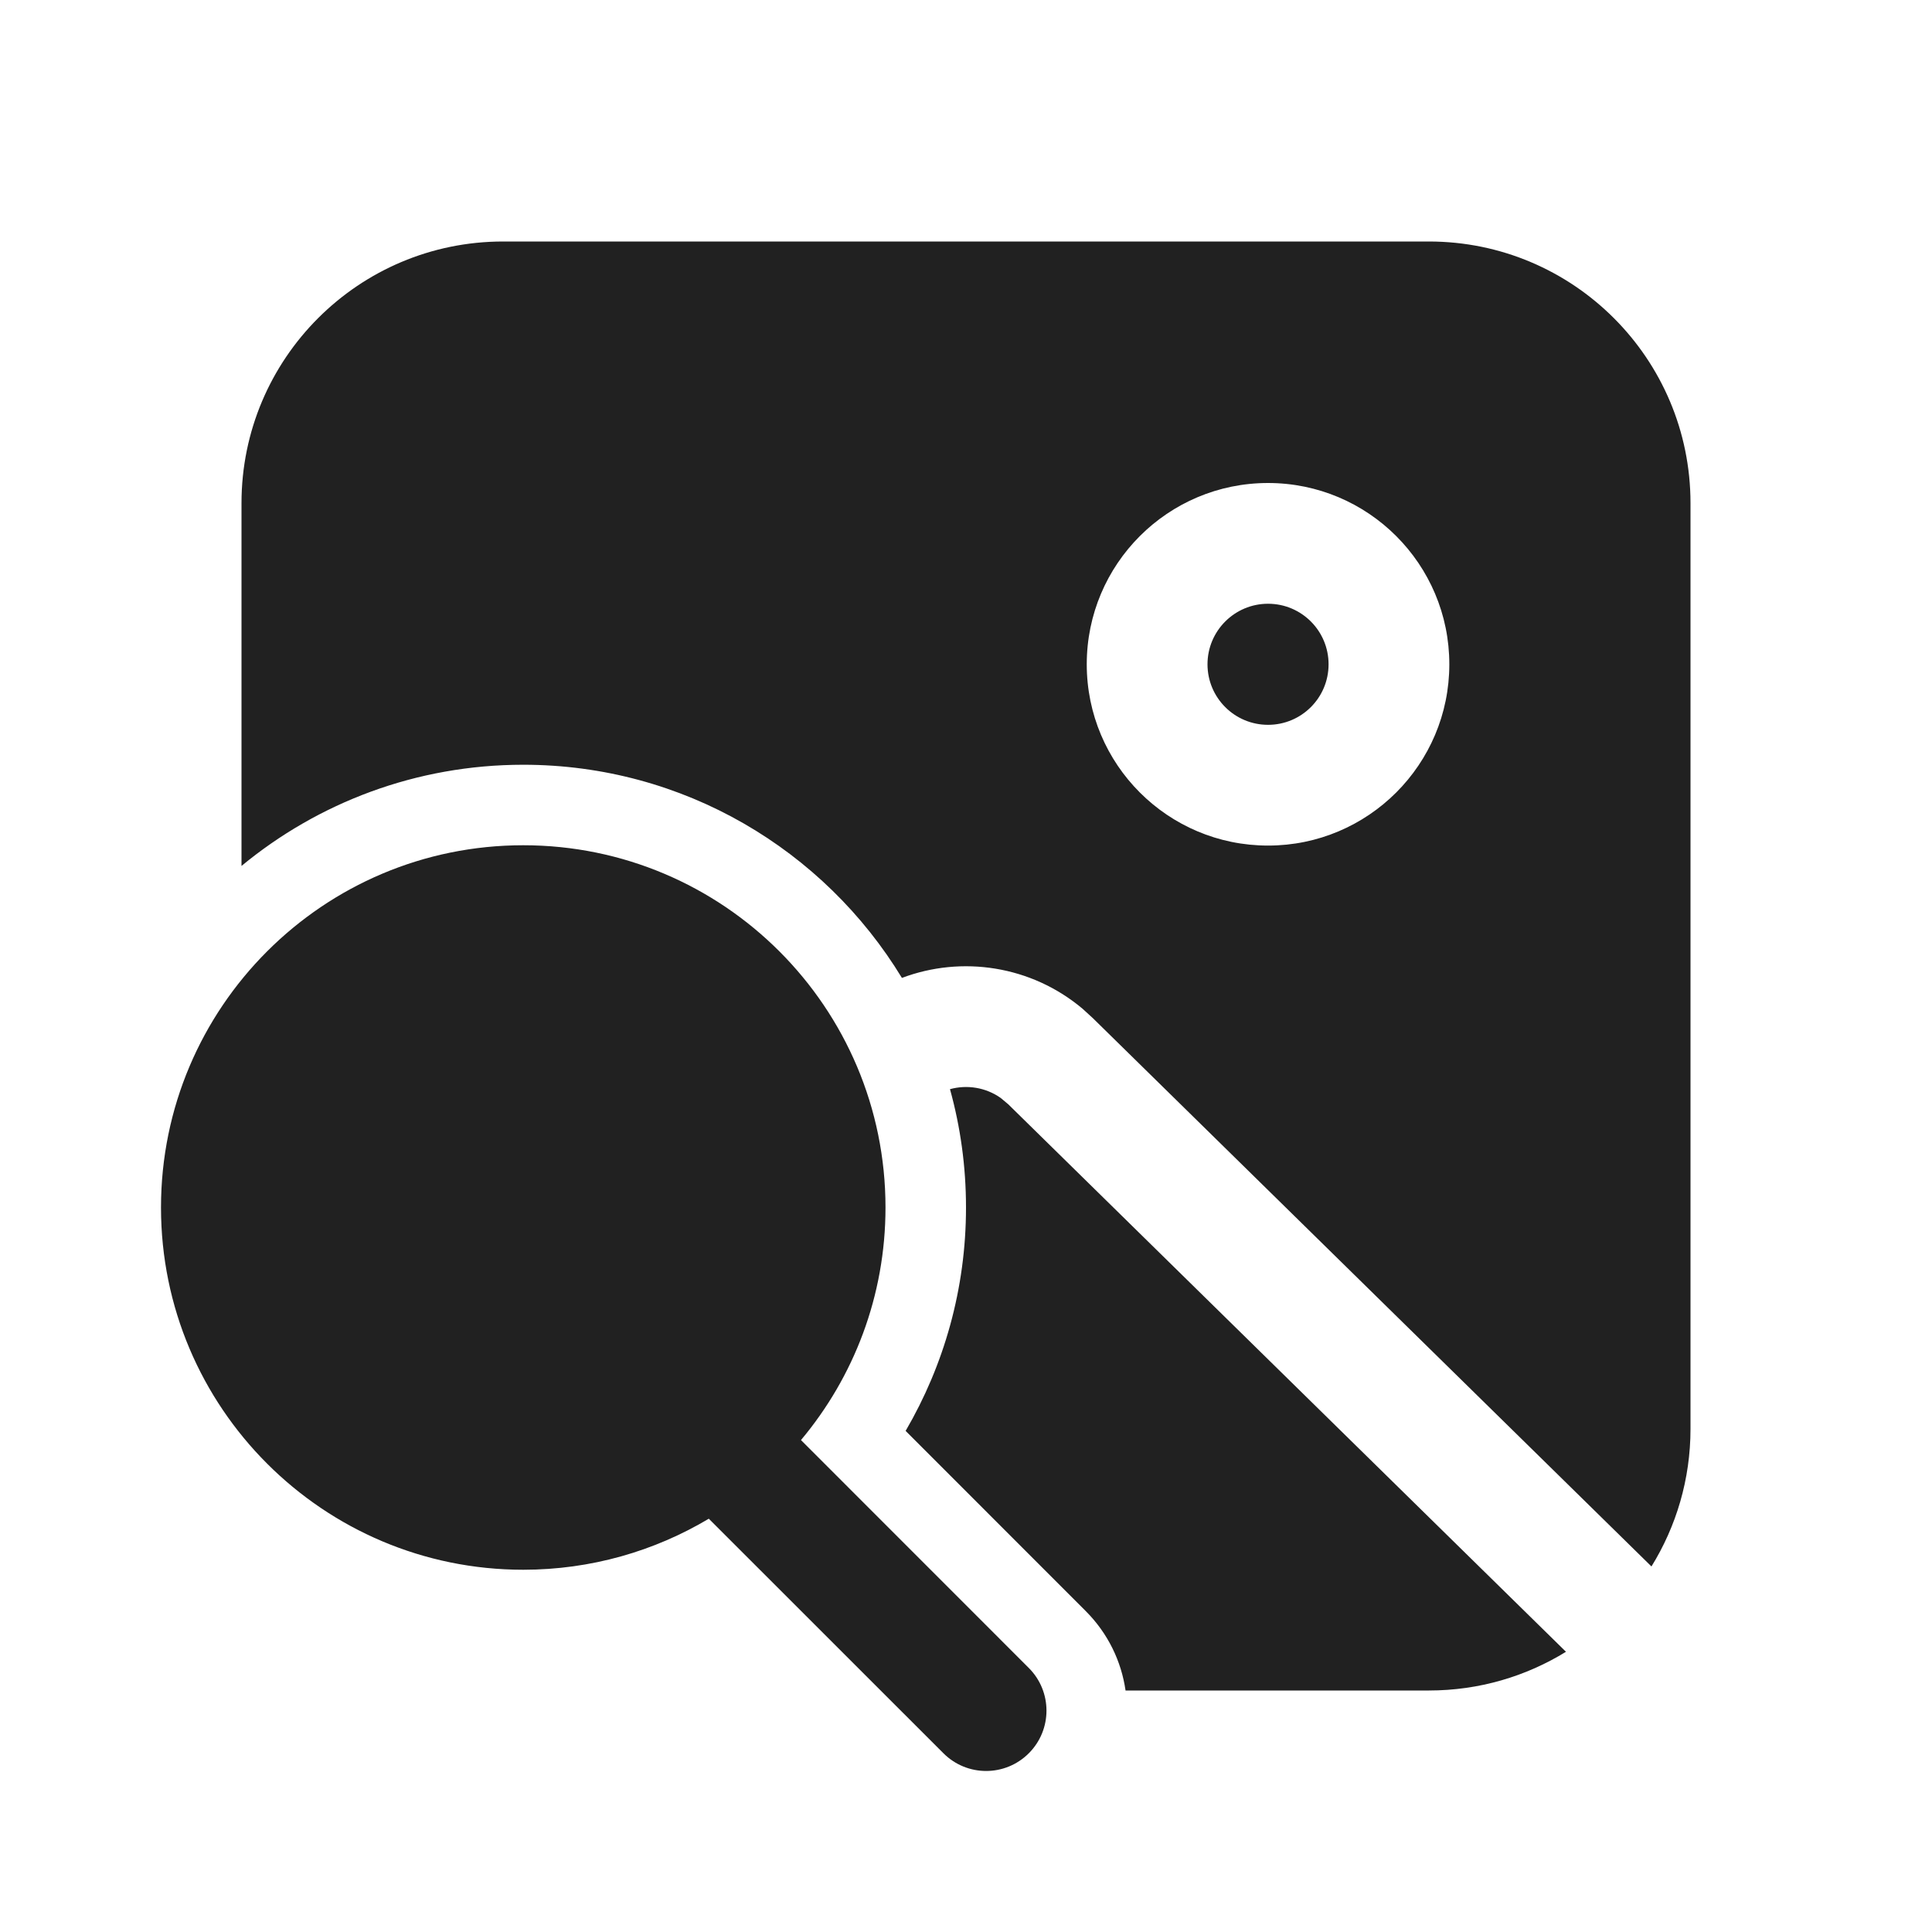
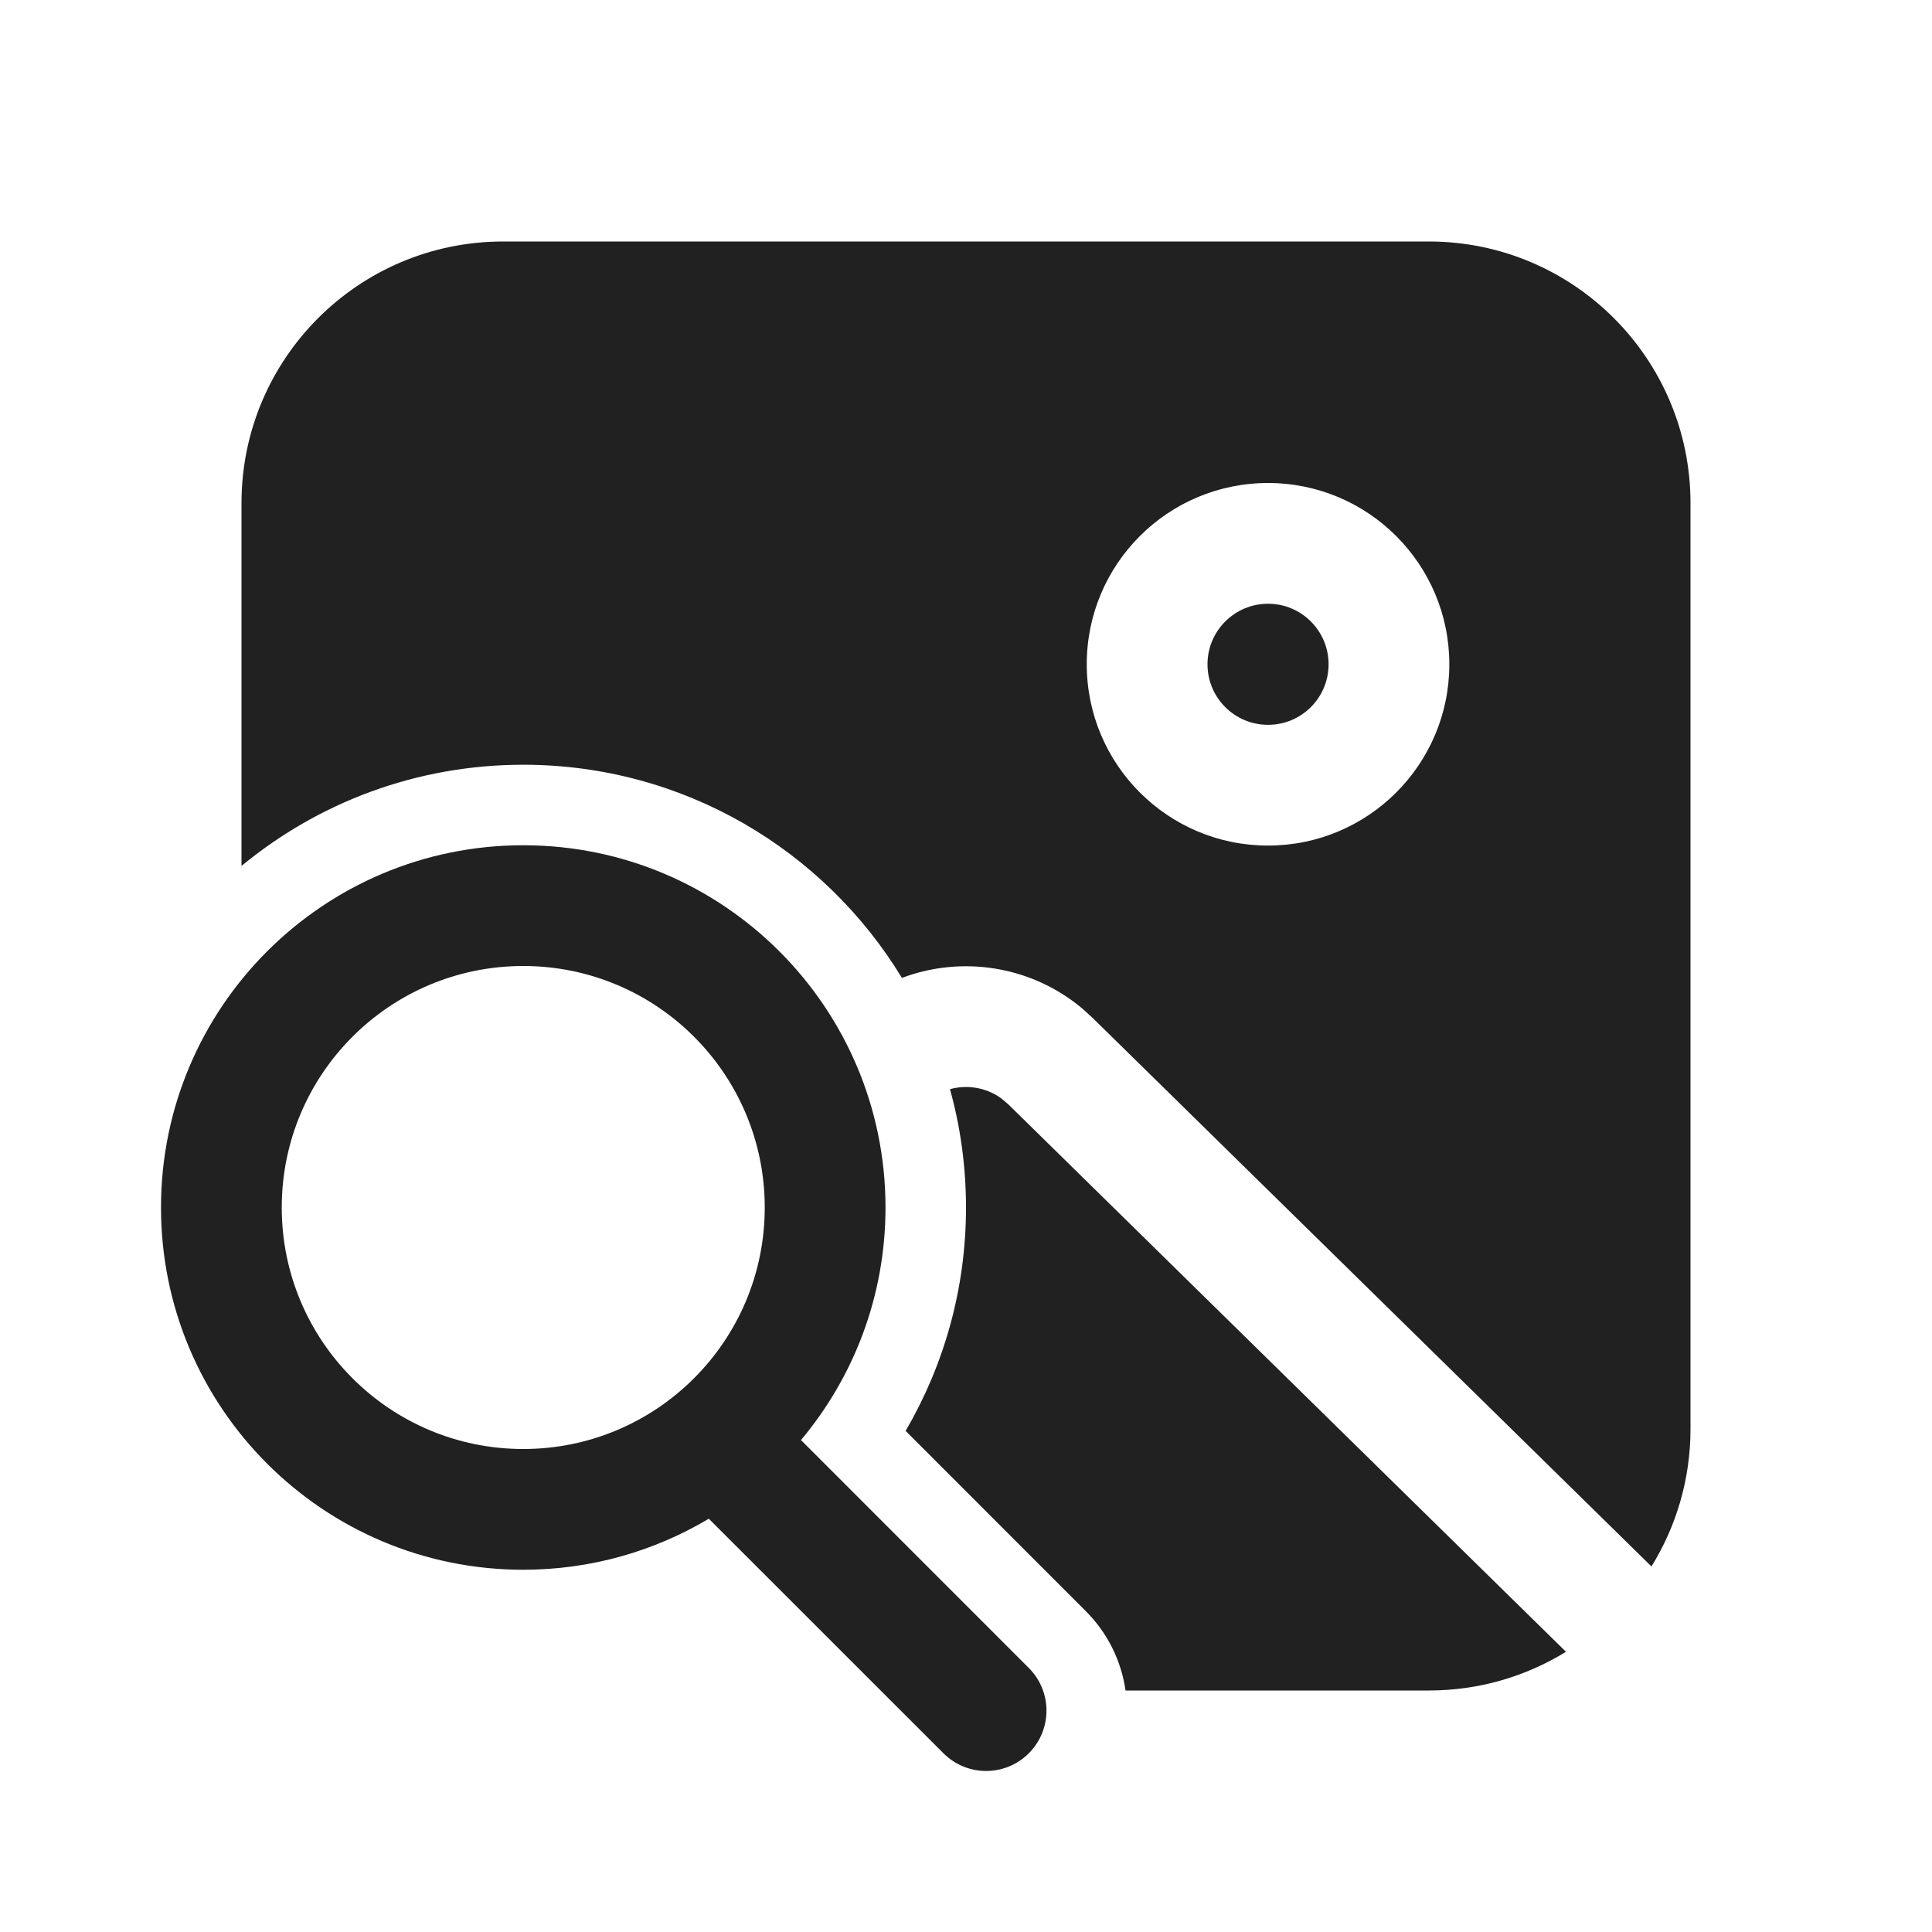
<svg xmlns="http://www.w3.org/2000/svg" width="24" height="24" viewBox="0 0 24 24" fill="none">
-   <path d="M16.504 8.252C16.504 7.837 16.168 7.5 15.752 7.5C15.337 7.5 15 7.837 15 8.252C15 8.668 15.337 9.004 15.752 9.004C16.168 9.004 16.504 8.668 16.504 8.252ZM3 10.757V6.25C3 4.455 4.455 3 6.25 3H17.75C19.545 3 21 4.455 21 6.25V17.75C21 18.377 20.822 18.963 20.515 19.459L13.576 12.648L13.448 12.531C12.811 11.995 11.948 11.867 11.204 12.148C10.239 10.56 8.493 9.5 6.5 9.5C5.17 9.5 3.951 9.972 3 10.757ZM13.5 8.252C13.5 9.496 14.508 10.504 15.752 10.504C16.996 10.504 18.004 9.496 18.004 8.252C18.004 7.008 16.996 6 15.752 6C14.508 6 13.5 7.008 13.5 8.252ZM13.982 21C13.93 20.639 13.765 20.291 13.487 20.013L11.25 17.775C11.726 16.96 12 16.011 12 15C12 14.491 11.931 13.998 11.801 13.53C12.013 13.472 12.246 13.508 12.432 13.64L12.525 13.718L19.453 20.519C18.958 20.824 18.375 21 17.75 21H13.982ZM9.95 17.889C10.605 17.108 11 16.1 11 15C11 12.515 8.985 10.5 6.5 10.5C4.015 10.5 2 12.515 2 15C2 17.485 4.015 19.5 6.5 19.5C7.342 19.5 8.131 19.268 8.805 18.866L11.72 21.78C12.013 22.073 12.487 22.073 12.78 21.78C13.073 21.487 13.073 21.013 12.78 20.72L9.95 17.889ZM6.5 18C8.157 18 9.5 16.657 9.5 15C9.5 13.343 8.157 12 6.5 12C4.843 12 3.5 13.343 3.5 15C3.5 16.657 4.843 18 6.5 18Z" fill="#212121" />
+   <path d="M16.504 8.252C16.504 7.837 16.168 7.5 15.752 7.5C15.337 7.5 15 7.837 15 8.252C15 8.668 15.337 9.004 15.752 9.004C16.168 9.004 16.504 8.668 16.504 8.252ZM3 10.757V6.25C3 4.455 4.455 3 6.25 3H17.75C19.545 3 21 4.455 21 6.25V17.75C21 18.377 20.822 18.963 20.515 19.459L13.576 12.648L13.448 12.531C12.811 11.995 11.948 11.867 11.204 12.148C10.239 10.56 8.493 9.5 6.5 9.5C5.17 9.5 3.951 9.972 3 10.757ZM13.5 8.252C13.5 9.496 14.508 10.504 15.752 10.504C16.996 10.504 18.004 9.496 18.004 8.252C18.004 7.008 16.996 6 15.752 6C14.508 6 13.5 7.008 13.5 8.252ZM13.982 21C13.93 20.639 13.765 20.291 13.487 20.013L11.25 17.775C11.726 16.96 12 16.011 12 15C12 14.491 11.931 13.998 11.801 13.53C12.013 13.472 12.246 13.508 12.432 13.64L12.525 13.718L19.453 20.519C18.958 20.824 18.375 21 17.75 21H13.982ZM9.95 17.889C10.605 17.108 11 16.1 11 15C11 12.515 8.985 10.5 6.5 10.5C4.015 10.5 2 12.515 2 15C2 17.485 4.015 19.5 6.5 19.5C7.342 19.5 8.131 19.268 8.805 18.866L11.72 21.78C12.013 22.073 12.487 22.073 12.78 21.78C13.073 21.487 13.073 21.013 12.78 20.72L9.95 17.889ZM6.5 18C4.843 18 3.5 16.657 3.5 15C3.5 13.343 4.843 12 6.5 12C8.157 12 9.5 13.343 9.5 15C9.5 16.657 8.157 18 6.5 18Z" fill="#212121" />
</svg>
